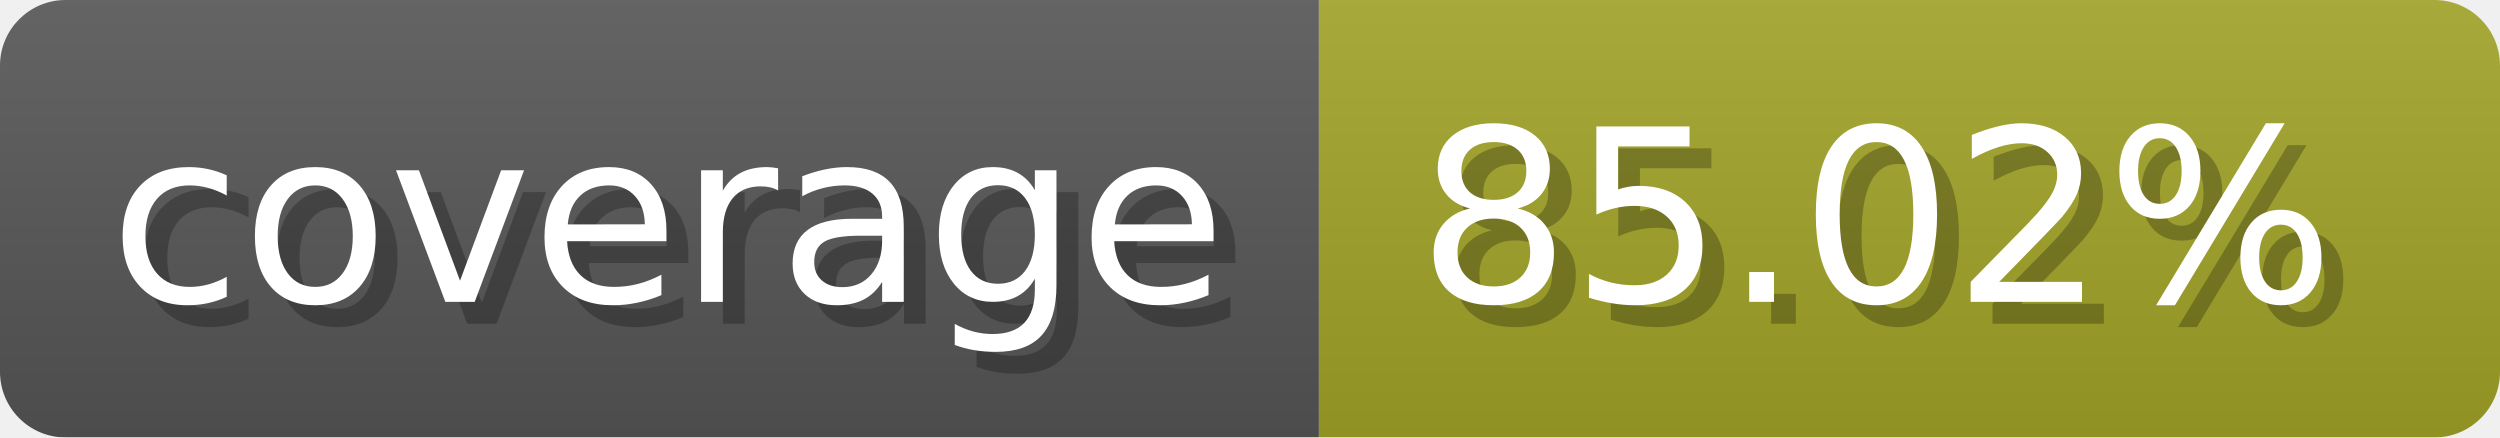
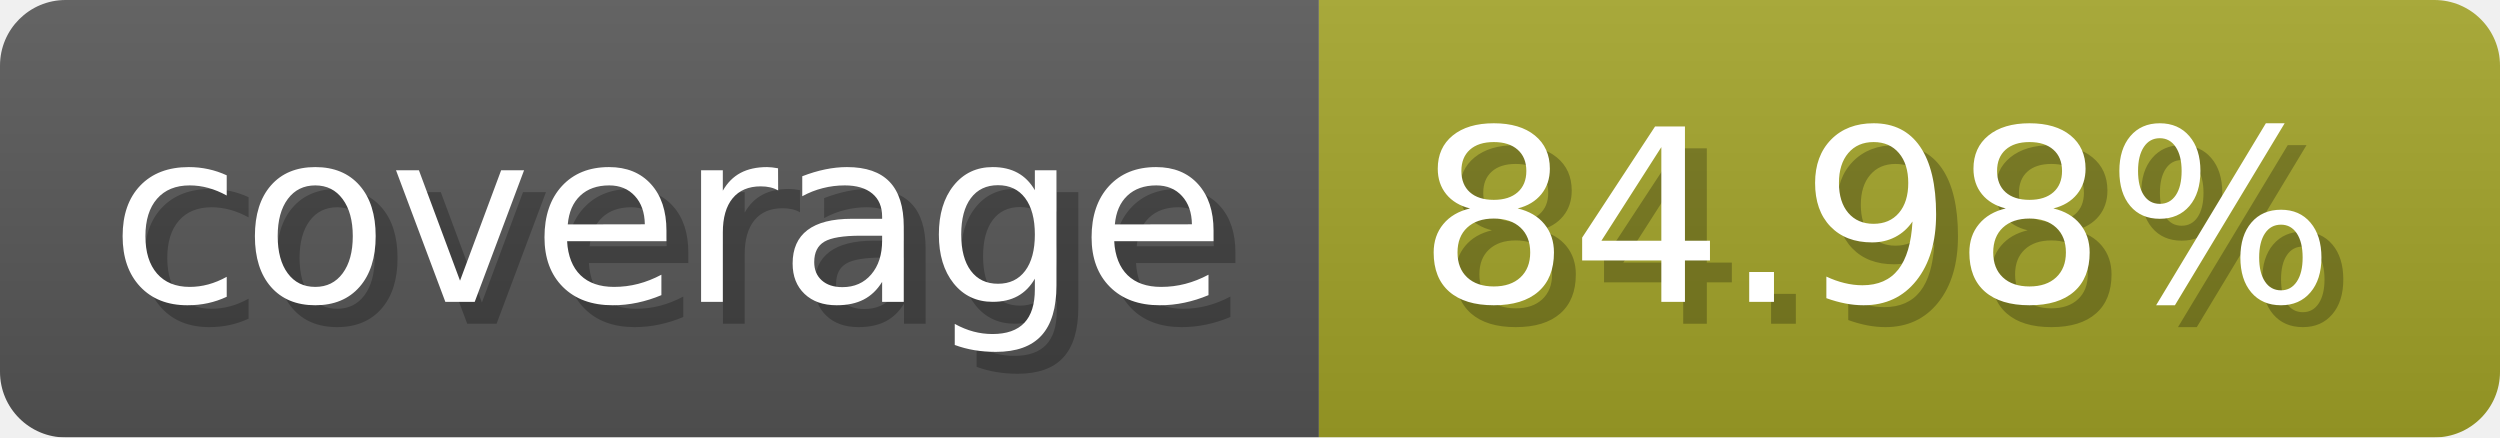
- <svg xmlns="http://www.w3.org/2000/svg" width="114.3" height="20" viewBox="0 0 1143 200" role="img" aria-label="coverage: 85.02%">
+ <svg xmlns="http://www.w3.org/2000/svg" width="114.3" height="20" viewBox="0 0 1143 200" role="img" aria-label="coverage: 84.98%">
  <linearGradient id="a" x2="0" y2="100%">
    <stop offset="0" stop-opacity=".1" stop-color="#EEE" />
    <stop offset="1" stop-opacity=".1" />
  </linearGradient>
  <mask id="m">
    <rect width="1143" height="200" rx="30" fill="#FFF" />
  </mask>
  <g mask="url(#m)">
    <rect width="603" height="200" fill="#555" />
    <rect width="540" height="200" fill="#a0a127" x="603" />
    <rect width="1143" height="200" fill="url(#a)" />
  </g>
  <g aria-hidden="true" fill="#fff" text-anchor="start" font-family="Verdana,DejaVu Sans,sans-serif" font-size="110">
    <text x="60" y="148" textLength="503" fill="#000" opacity="0.25">coverage</text>
    <text x="50" y="138" textLength="503">coverage</text>
-     <text x="658" y="148" textLength="440" fill="#000" opacity="0.25">85.02%</text>
-     <text x="648" y="138" textLength="440">85.02%</text>
+     <text x="658" y="148" textLength="440" fill="#000" opacity="0.25">84.98%</text>
+     <text x="648" y="138" textLength="440">84.98%</text>
  </g>
</svg>
